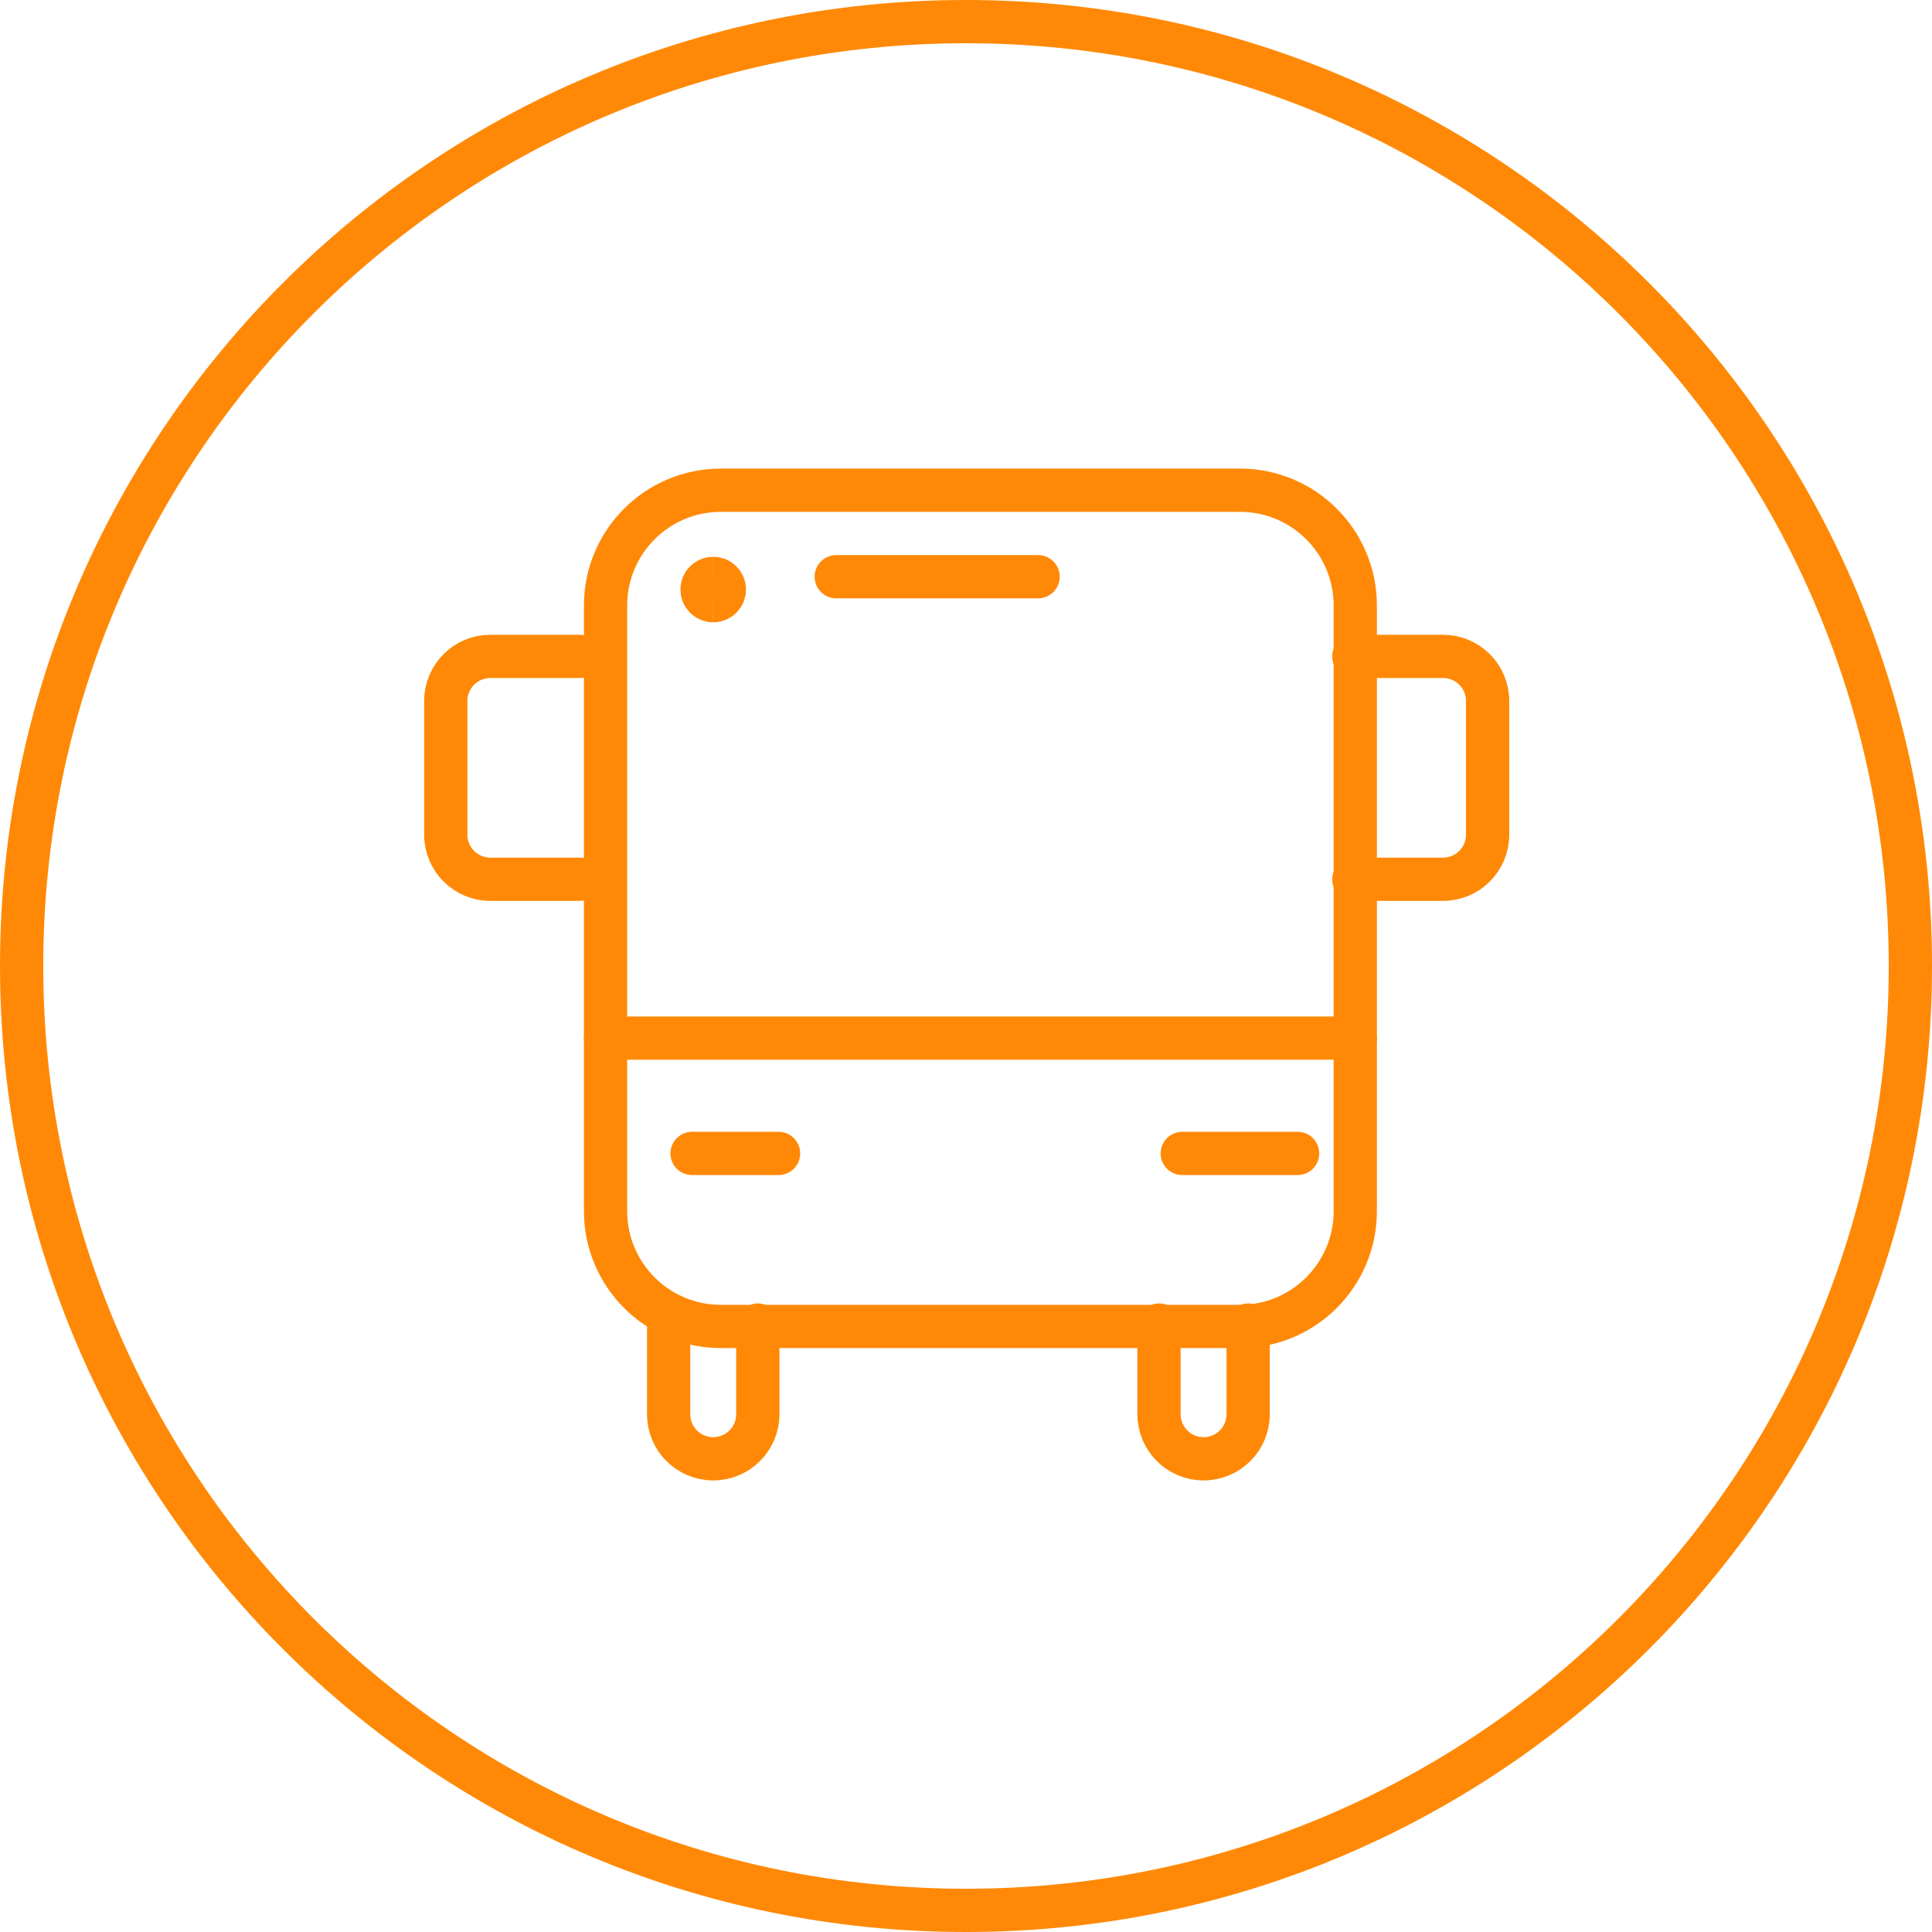
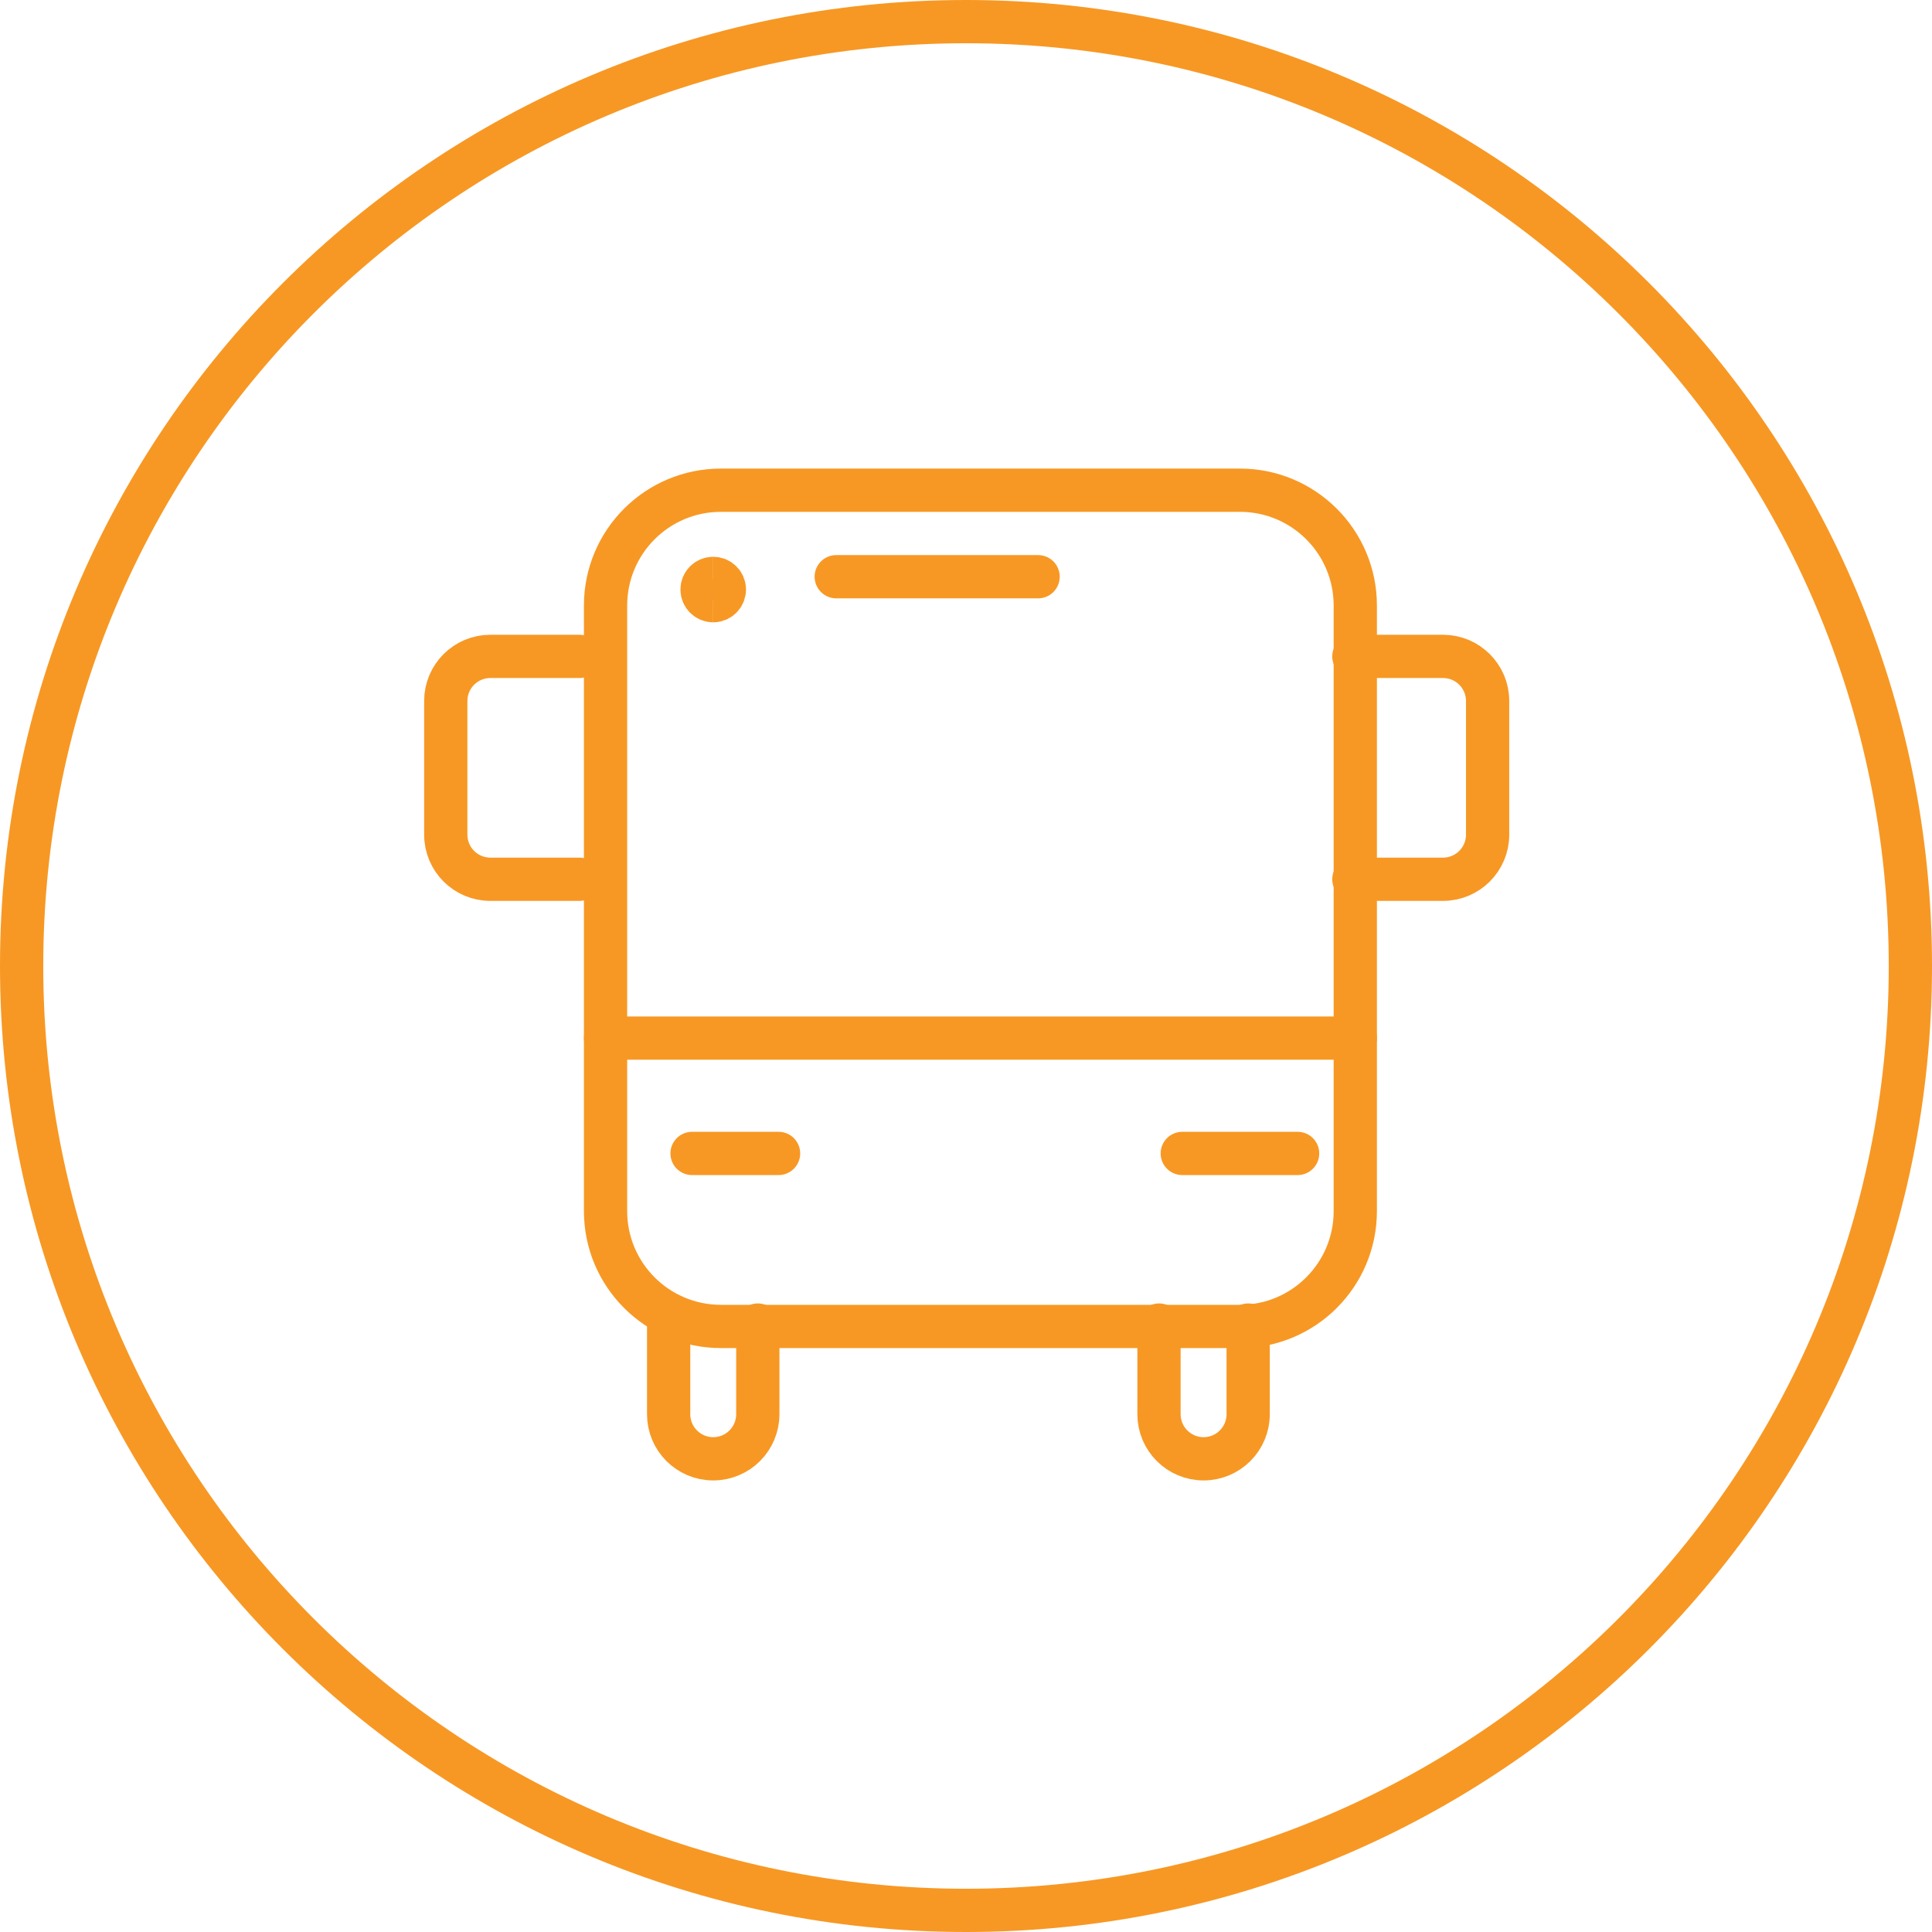
<svg xmlns="http://www.w3.org/2000/svg" width="67" height="67" viewBox="0 0 67 67">
  <g id="Grupo_627" data-name="Grupo 627" transform="translate(0.25)">
-     <g id="Elipse_57" data-name="Elipse 57" transform="translate(-0.25 0)" fill="none" stroke="#ff8906" stroke-width="1.5">
+     <g id="Elipse_57" data-name="Elipse 57" transform="translate(-0.25 0)" fill="none" stroke="#f79824" stroke-width="1.5">
      <circle cx="33.5" cy="33.5" r="33.5" stroke="none" />
      <circle cx="33.5" cy="33.5" r="32.75" fill="none" />
    </g>
-     <rect id="Rectángulo_420" data-name="Rectángulo 420" width="26" height="29" rx="4" transform="translate(20.75 17)" fill="none" stroke="#ff8906" stroke-linecap="round" stroke-linejoin="round" stroke-width="1.5" />
-     <path id="Trazado_1035" data-name="Trazado 1035" d="M11,39v3.092a1.546,1.546,0,0,0,3.092,0V39" transform="translate(11.938 6.952)" fill="none" stroke="#ff8906" stroke-linecap="round" stroke-linejoin="round" stroke-width="1.5" />
-     <path id="Trazado_1036" data-name="Trazado 1036" d="M33,39v3.092a1.546,1.546,0,0,0,3.092,0V39" transform="translate(6.943 6.952)" fill="none" stroke="#ff8906" stroke-linecap="round" stroke-linejoin="round" stroke-width="1.5" />
-     <path id="Trazado_1037" data-name="Trazado 1037" d="M5.638,16.729H2.546A1.546,1.546,0,0,1,1,15.184V10.546A1.546,1.546,0,0,1,2.546,9H5.638" transform="translate(14.209 13.763)" fill="none" stroke="#ff8906" stroke-linecap="round" stroke-linejoin="round" stroke-width="1.5" />
-     <path id="Trazado_1038" data-name="Trazado 1038" d="M41,16.729h3.092a1.546,1.546,0,0,0,1.546-1.546V10.546A1.546,1.546,0,0,0,44.092,9H41" transform="translate(5.701 13.763)" fill="none" stroke="#ff8906" stroke-linecap="round" stroke-linejoin="round" stroke-width="1.5" />
-     <line id="Línea_47" data-name="Línea 47" x2="26" transform="translate(20.75 36)" fill="none" stroke="#ff8906" stroke-linecap="round" stroke-linejoin="round" stroke-width="1.5" />
-     <line id="Línea_48" data-name="Línea 48" x2="3" transform="translate(23.75 40)" fill="none" stroke="#ff8906" stroke-linecap="round" stroke-linejoin="round" stroke-width="1.5" />
-     <line id="Línea_49" data-name="Línea 49" x2="4" transform="translate(40.75 40)" fill="none" stroke="#ff8906" stroke-linecap="round" stroke-linejoin="round" stroke-width="1.5" />
-     <line id="Línea_50" data-name="Línea 50" x2="7" transform="translate(28.75 20)" fill="none" stroke="#ff8906" stroke-linecap="round" stroke-linejoin="round" stroke-width="1.5" />
-     <path id="Trazado_1039" data-name="Trazado 1039" d="M12.886,6.273a.386.386,0,0,1,0-.773" transform="translate(11.597 14.558)" fill="none" stroke="#ff8906" stroke-width="1.5" />
-     <path id="Trazado_1040" data-name="Trazado 1040" d="M13,6.273A.386.386,0,1,0,13,5.5" transform="translate(11.484 14.558)" fill="none" stroke="#ff8906" stroke-width="1.5" />
+     <rect id="Rectángulo_420" data-name="Rectángulo 420" width="26" height="29" rx="4" transform="translate(20.75 17)" fill="none" stroke="#f79824" stroke-linecap="round" stroke-linejoin="round" stroke-width="1.5" />
+     <path id="Trazado_1035" data-name="Trazado 1035" d="M11,39v3.092a1.546,1.546,0,0,0,3.092,0V39" transform="translate(11.938 6.952)" fill="none" stroke="#f79824" stroke-linecap="round" stroke-linejoin="round" stroke-width="1.5" />
+     <path id="Trazado_1036" data-name="Trazado 1036" d="M33,39v3.092a1.546,1.546,0,0,0,3.092,0V39" transform="translate(6.943 6.952)" fill="none" stroke="#f79824" stroke-linecap="round" stroke-linejoin="round" stroke-width="1.5" />
+     <path id="Trazado_1037" data-name="Trazado 1037" d="M5.638,16.729H2.546A1.546,1.546,0,0,1,1,15.184V10.546A1.546,1.546,0,0,1,2.546,9H5.638" transform="translate(14.209 13.763)" fill="none" stroke="#f79824" stroke-linecap="round" stroke-linejoin="round" stroke-width="1.5" />
+     <path id="Trazado_1038" data-name="Trazado 1038" d="M41,16.729h3.092a1.546,1.546,0,0,0,1.546-1.546V10.546A1.546,1.546,0,0,0,44.092,9H41" transform="translate(5.701 13.763)" fill="none" stroke="#f79824" stroke-linecap="round" stroke-linejoin="round" stroke-width="1.5" />
+     <line id="Línea_47" data-name="Línea 47" x2="26" transform="translate(20.75 36)" fill="none" stroke="#f79824" stroke-linecap="round" stroke-linejoin="round" stroke-width="1.5" />
+     <line id="Línea_48" data-name="Línea 48" x2="3" transform="translate(23.75 40)" fill="none" stroke="#f79824" stroke-linecap="round" stroke-linejoin="round" stroke-width="1.5" />
+     <line id="Línea_49" data-name="Línea 49" x2="4" transform="translate(40.75 40)" fill="none" stroke="#f79824" stroke-linecap="round" stroke-linejoin="round" stroke-width="1.5" />
+     <line id="Línea_50" data-name="Línea 50" x2="7" transform="translate(28.75 20)" fill="none" stroke="#f79824" stroke-linecap="round" stroke-linejoin="round" stroke-width="1.5" />
+     <path id="Trazado_1039" data-name="Trazado 1039" d="M12.886,6.273a.386.386,0,0,1,0-.773" transform="translate(11.597 14.558)" fill="none" stroke="#f79824" stroke-width="1.5" />
+     <path id="Trazado_1040" data-name="Trazado 1040" d="M13,6.273A.386.386,0,1,0,13,5.5" transform="translate(11.484 14.558)" fill="none" stroke="#f79824" stroke-width="1.5" />
  </g>
</svg>
